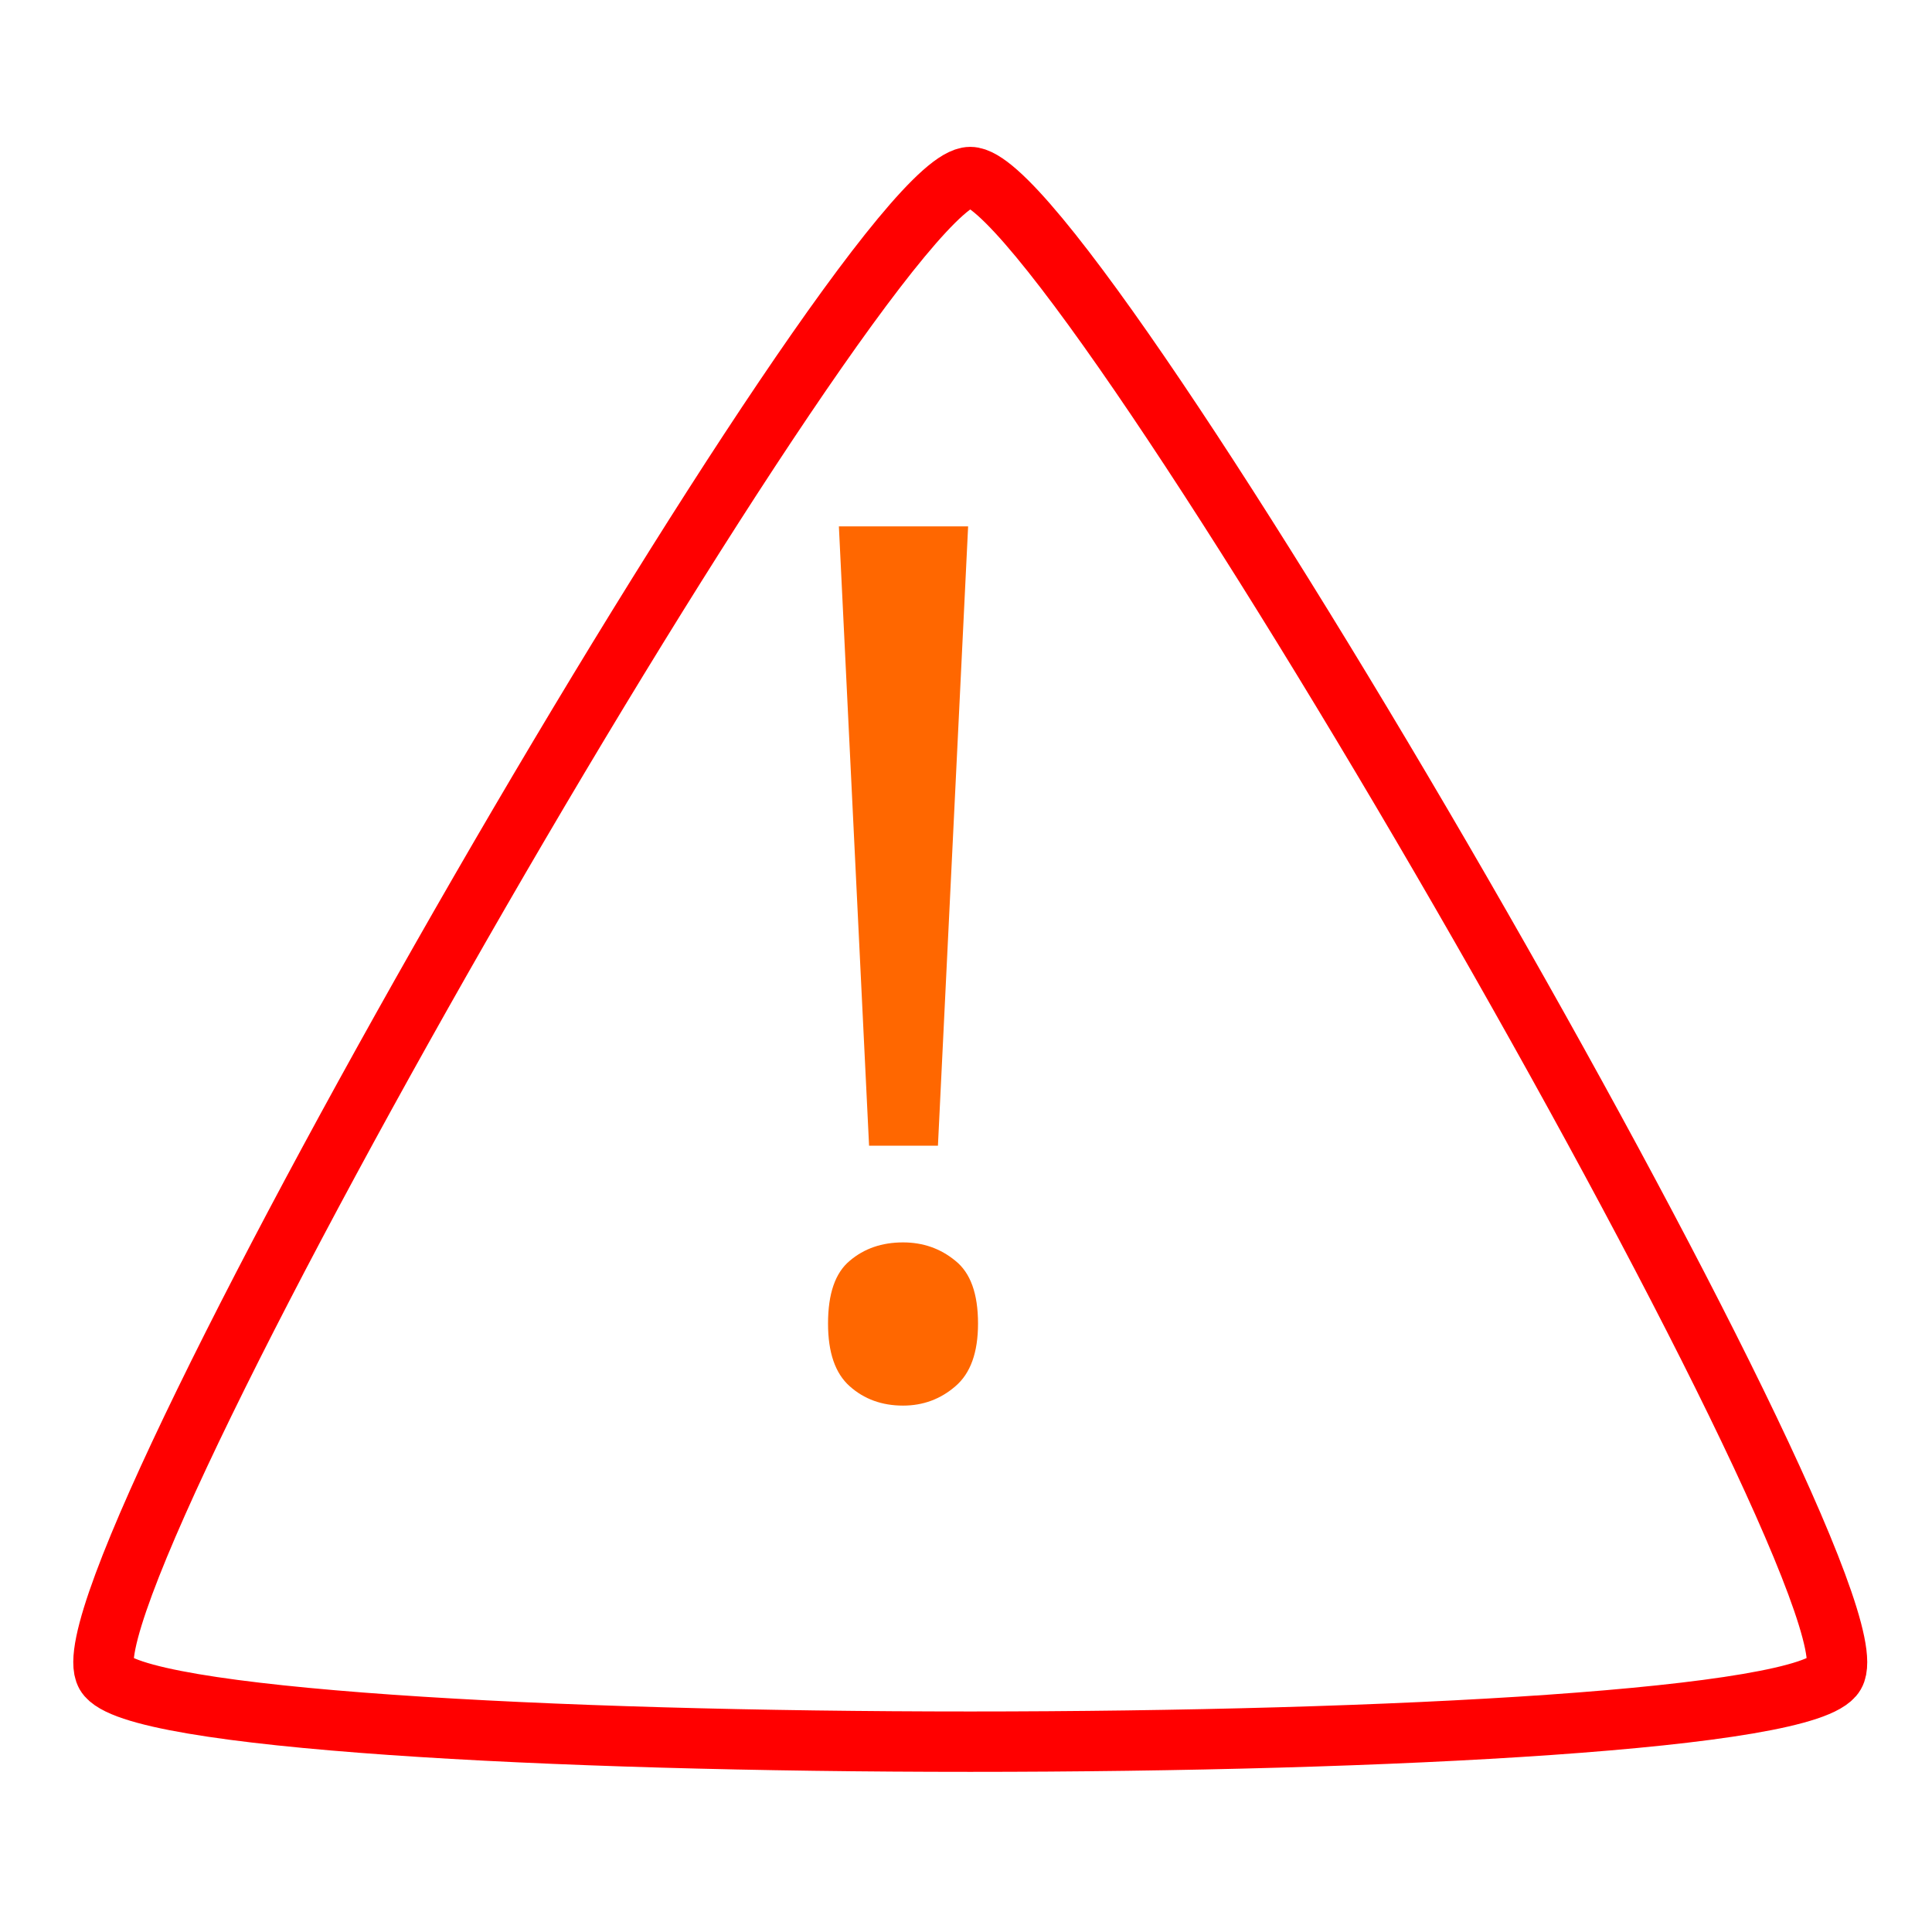
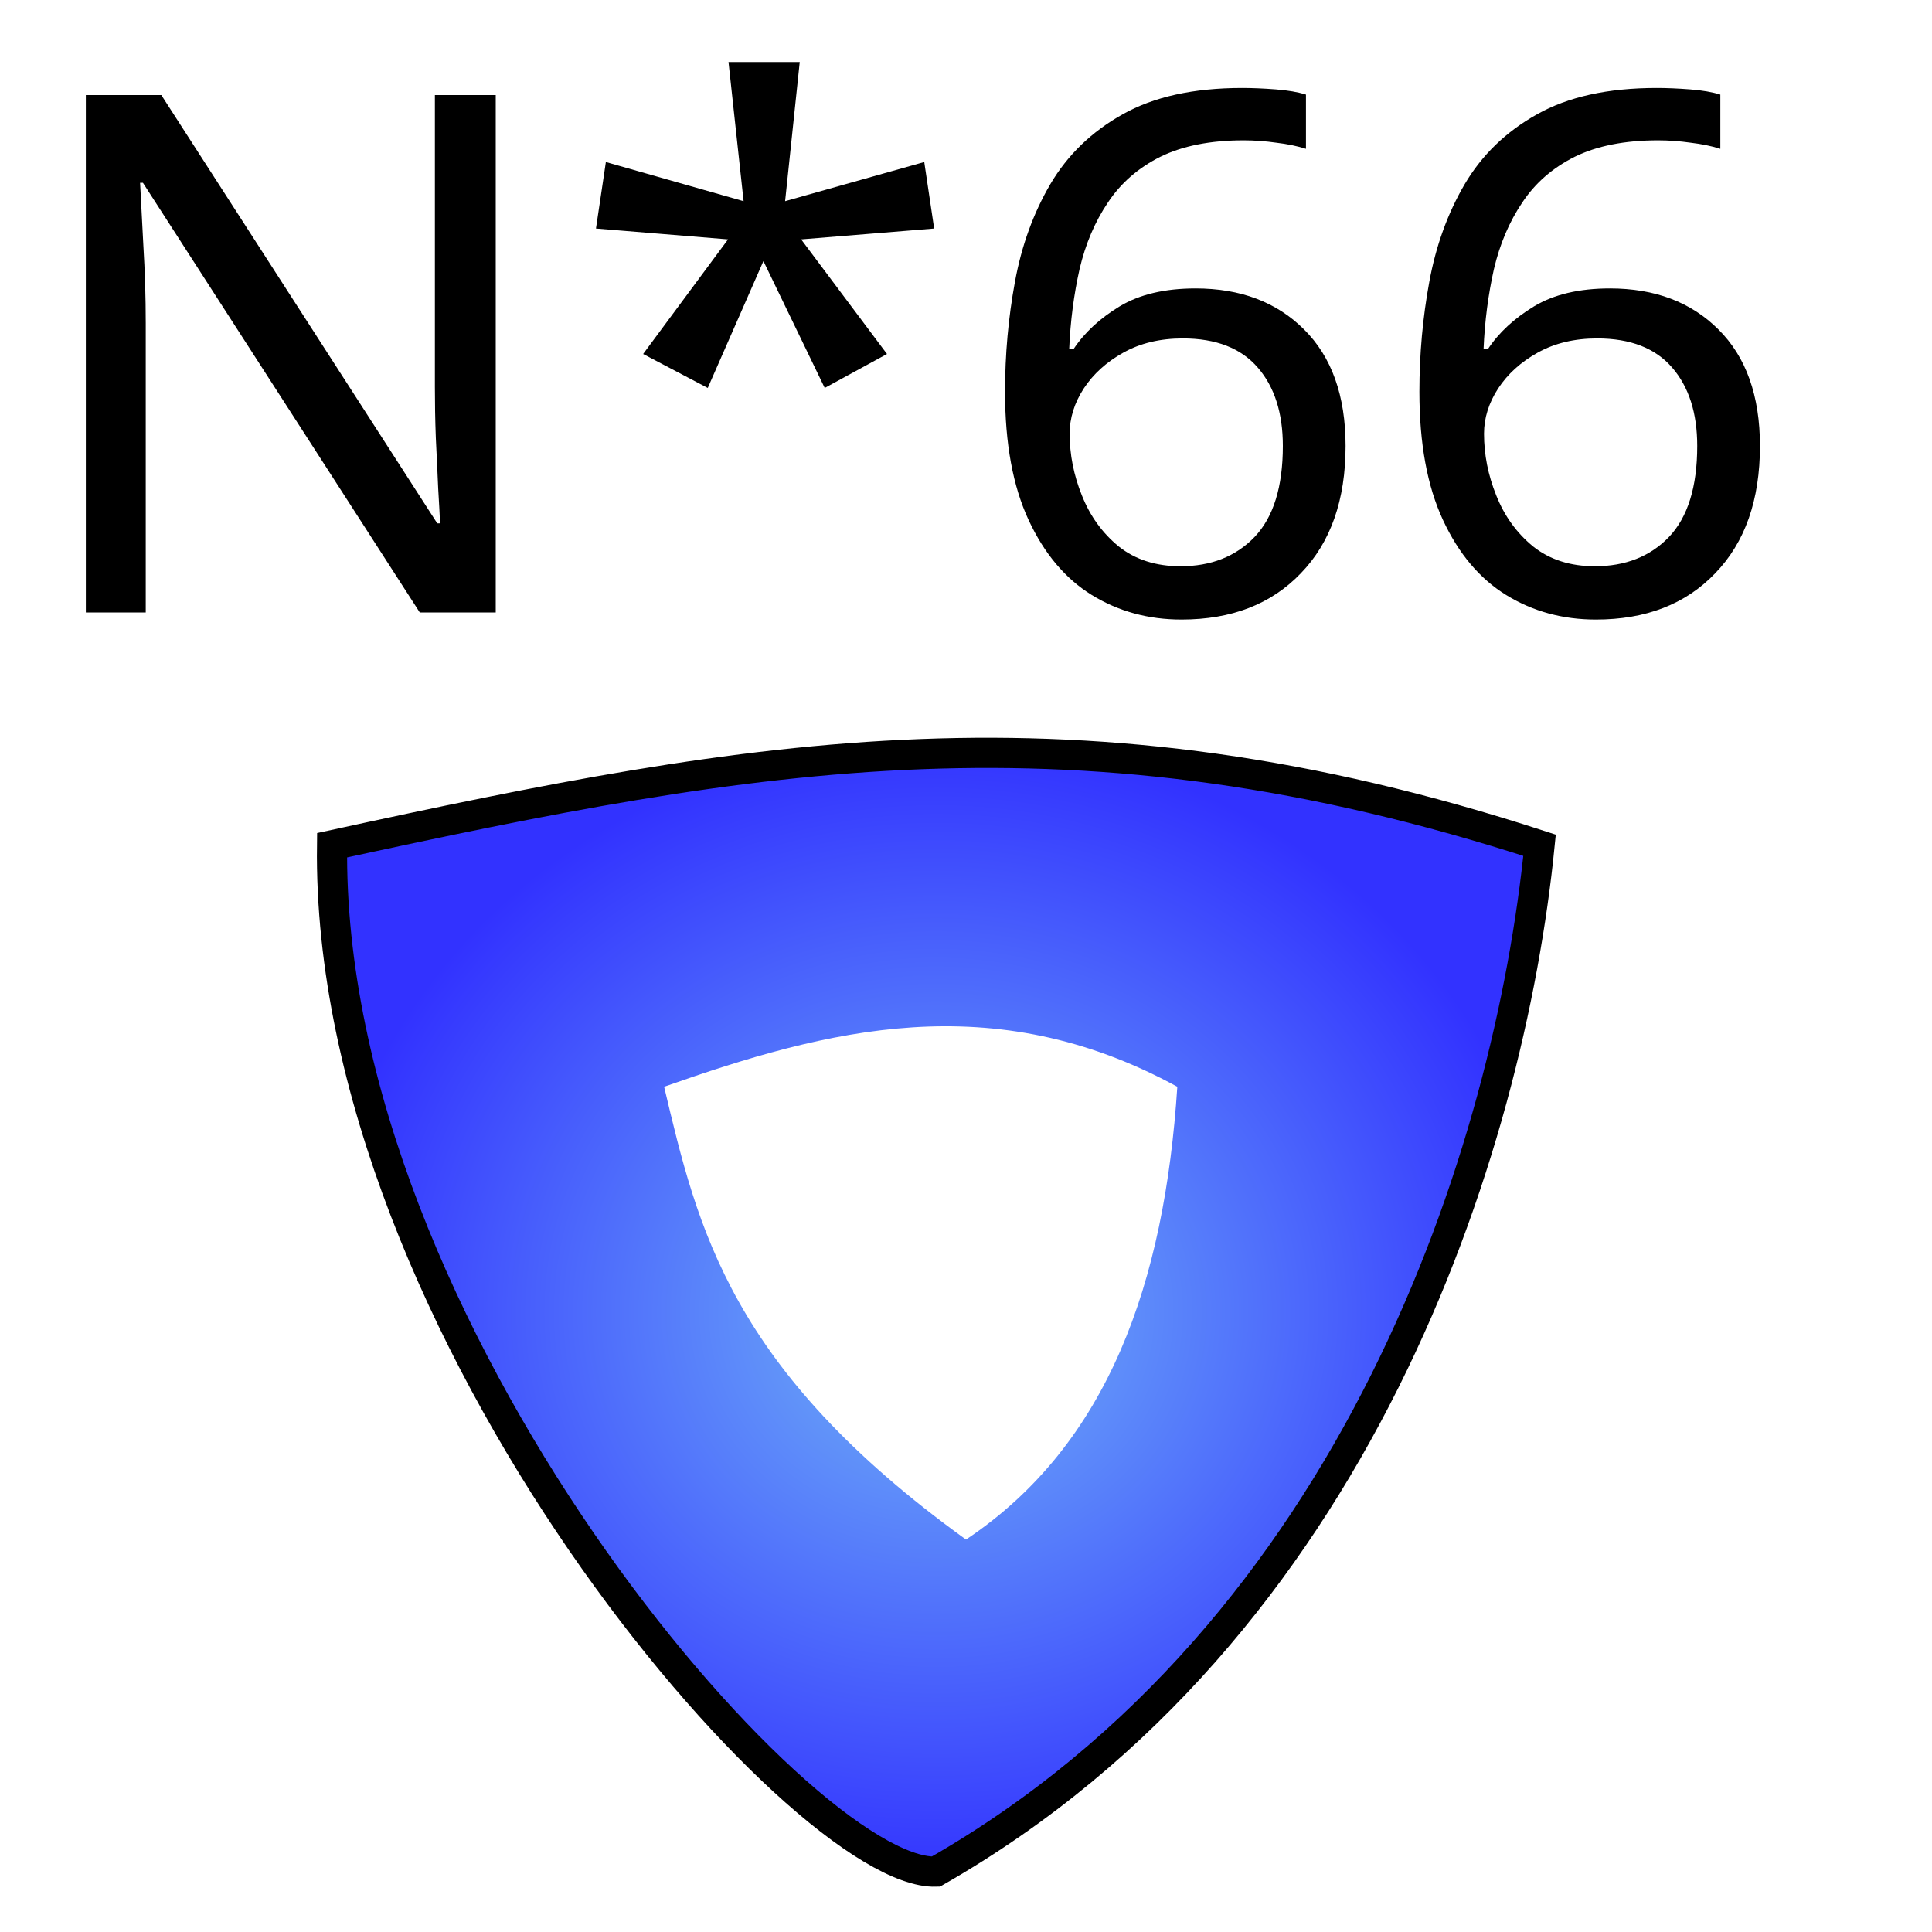
<svg xmlns="http://www.w3.org/2000/svg" xmlns:xlink="http://www.w3.org/1999/xlink" width="64px" height="64px" id="svg2985" version="1.1">
  <defs id="defs2987">
    <linearGradient id="linearGradient3836">
      <stop style="stop-color:#72b6f7;stop-opacity:1" offset="0" id="stop3838" />
      <stop style="stop-color:#3232ff;stop-opacity:1" offset="1" id="stop3840" />
    </linearGradient>
    <radialGradient xlink:href="#linearGradient3836" id="radialGradient3842" cx="16.058" cy="55.712" fx="16.058" fy="55.712" r="23.836" gradientTransform="matrix(1.169977,-0.06861205,0.0594779,1.014221,-5.981345,-3.028777)" gradientUnits="userSpaceOnUse" />
+     <radialGradient xlink:href="#linearGradient3836" id="radialGradient1926" cx="31.018" cy="43.472" fx="31.018" fy="43.472" r="20.52" gradientTransform="matrix(1,0,0,0.9273142,0,3.159826)" gradientUnits="userSpaceOnUse" />
+     <clipPath clipPathUnits="userSpaceOnUse" id="clipPath1462">
+       <path style="display:none;fill:#000000;fill-opacity:1;stroke:#000000;stroke-width:1px;stroke-linecap:butt;stroke-linejoin:miter;stroke-opacity:1" d="m 22,36 c 5.407,-1.906 10.878,-3.342 17,0 -0.422,6.469 -2.271,11.84 -7,15 C 24.173,45.351 23.112,40.679 22,36" id="path1464" />
+       <path id="lpe_path-effect1466" style="fill:#000000;fill-opacity:1;stroke:#000000;stroke-width:1px;stroke-linecap:butt;stroke-linejoin:miter;stroke-opacity:1" class="powerclip" d="M 5.498,19.444 H 56.538 V 67.501 H 5.498 Z M 22,36 c 1.112,4.679 2.173,9.351 10,15 4.729,-3.16 6.578,-8.531 7,-15 -6.122,-3.342 -11.593,-1.906 -17,0" />
+     </clipPath>
  </defs>
  <g id="layer1">
-     <path style="fill:none;fill-opacity:1;stroke:#ff0000;stroke-width:2;stroke-linecap:round;stroke-linejoin:round;stroke-miterlimit:4;stroke-dasharray:none;stroke-opacity:1" id="path4186" d="M 3.506,55.462 C 1.788,52.487 28.705,5.865 32.141,5.865 c 3.436,1e-7 30.353,46.622 28.635,49.598 -1.718,2.976 -55.552,2.976 -57.271,-1e-6 z" />
-     <text xml:space="preserve" style="font-style:normal;font-weight:normal;font-size:40px;line-height:125%;font-family:sans-serif;letter-spacing:0px;word-spacing:0px;fill:#ff6700;fill-opacity:1;stroke:none;stroke-width:1px;stroke-linecap:butt;stroke-linejoin:miter;stroke-opacity:1;" x="24.556" y="46.001" id="text4188">
-       <tspan id="tspan4190" x="24.556" y="46.001">!</tspan>
+     <text xml:space="preserve" style="font-style:normal;font-weight:normal;line-height:0%;font-family:sans-serif;letter-spacing:0px;word-spacing:0px;fill:#000000;fill-opacity:1;stroke:none" x="0.514" y="20.288" id="text3025">
+       <tspan id="tspan3027" x="0.514" y="20.288" style="font-size:24px;line-height:1.25;font-family:sans-serif" dy="0 3.23 -3.23">N*66</tspan>
+       <tspan x="0.514" y="50.288" id="tspan3040" style="font-size:24px;line-height:1.25;font-family:sans-serif"> </tspan>
    </text>
+     <path style="fill:url(#radialGradient1926);stroke:#000000;stroke-width:1px;stroke-linecap:butt;stroke-linejoin:miter;stroke-opacity:1;fill-opacity:1.0" d="M 11,28 C 25.066,24.941 35.637,23.009 51,28 50,38 45,54 31,62 26.561,62.123 10.796,44.061 11,28 Z" id="path1059" clip-path="url(#clipPath1462)" />
  </g>
</svg>
